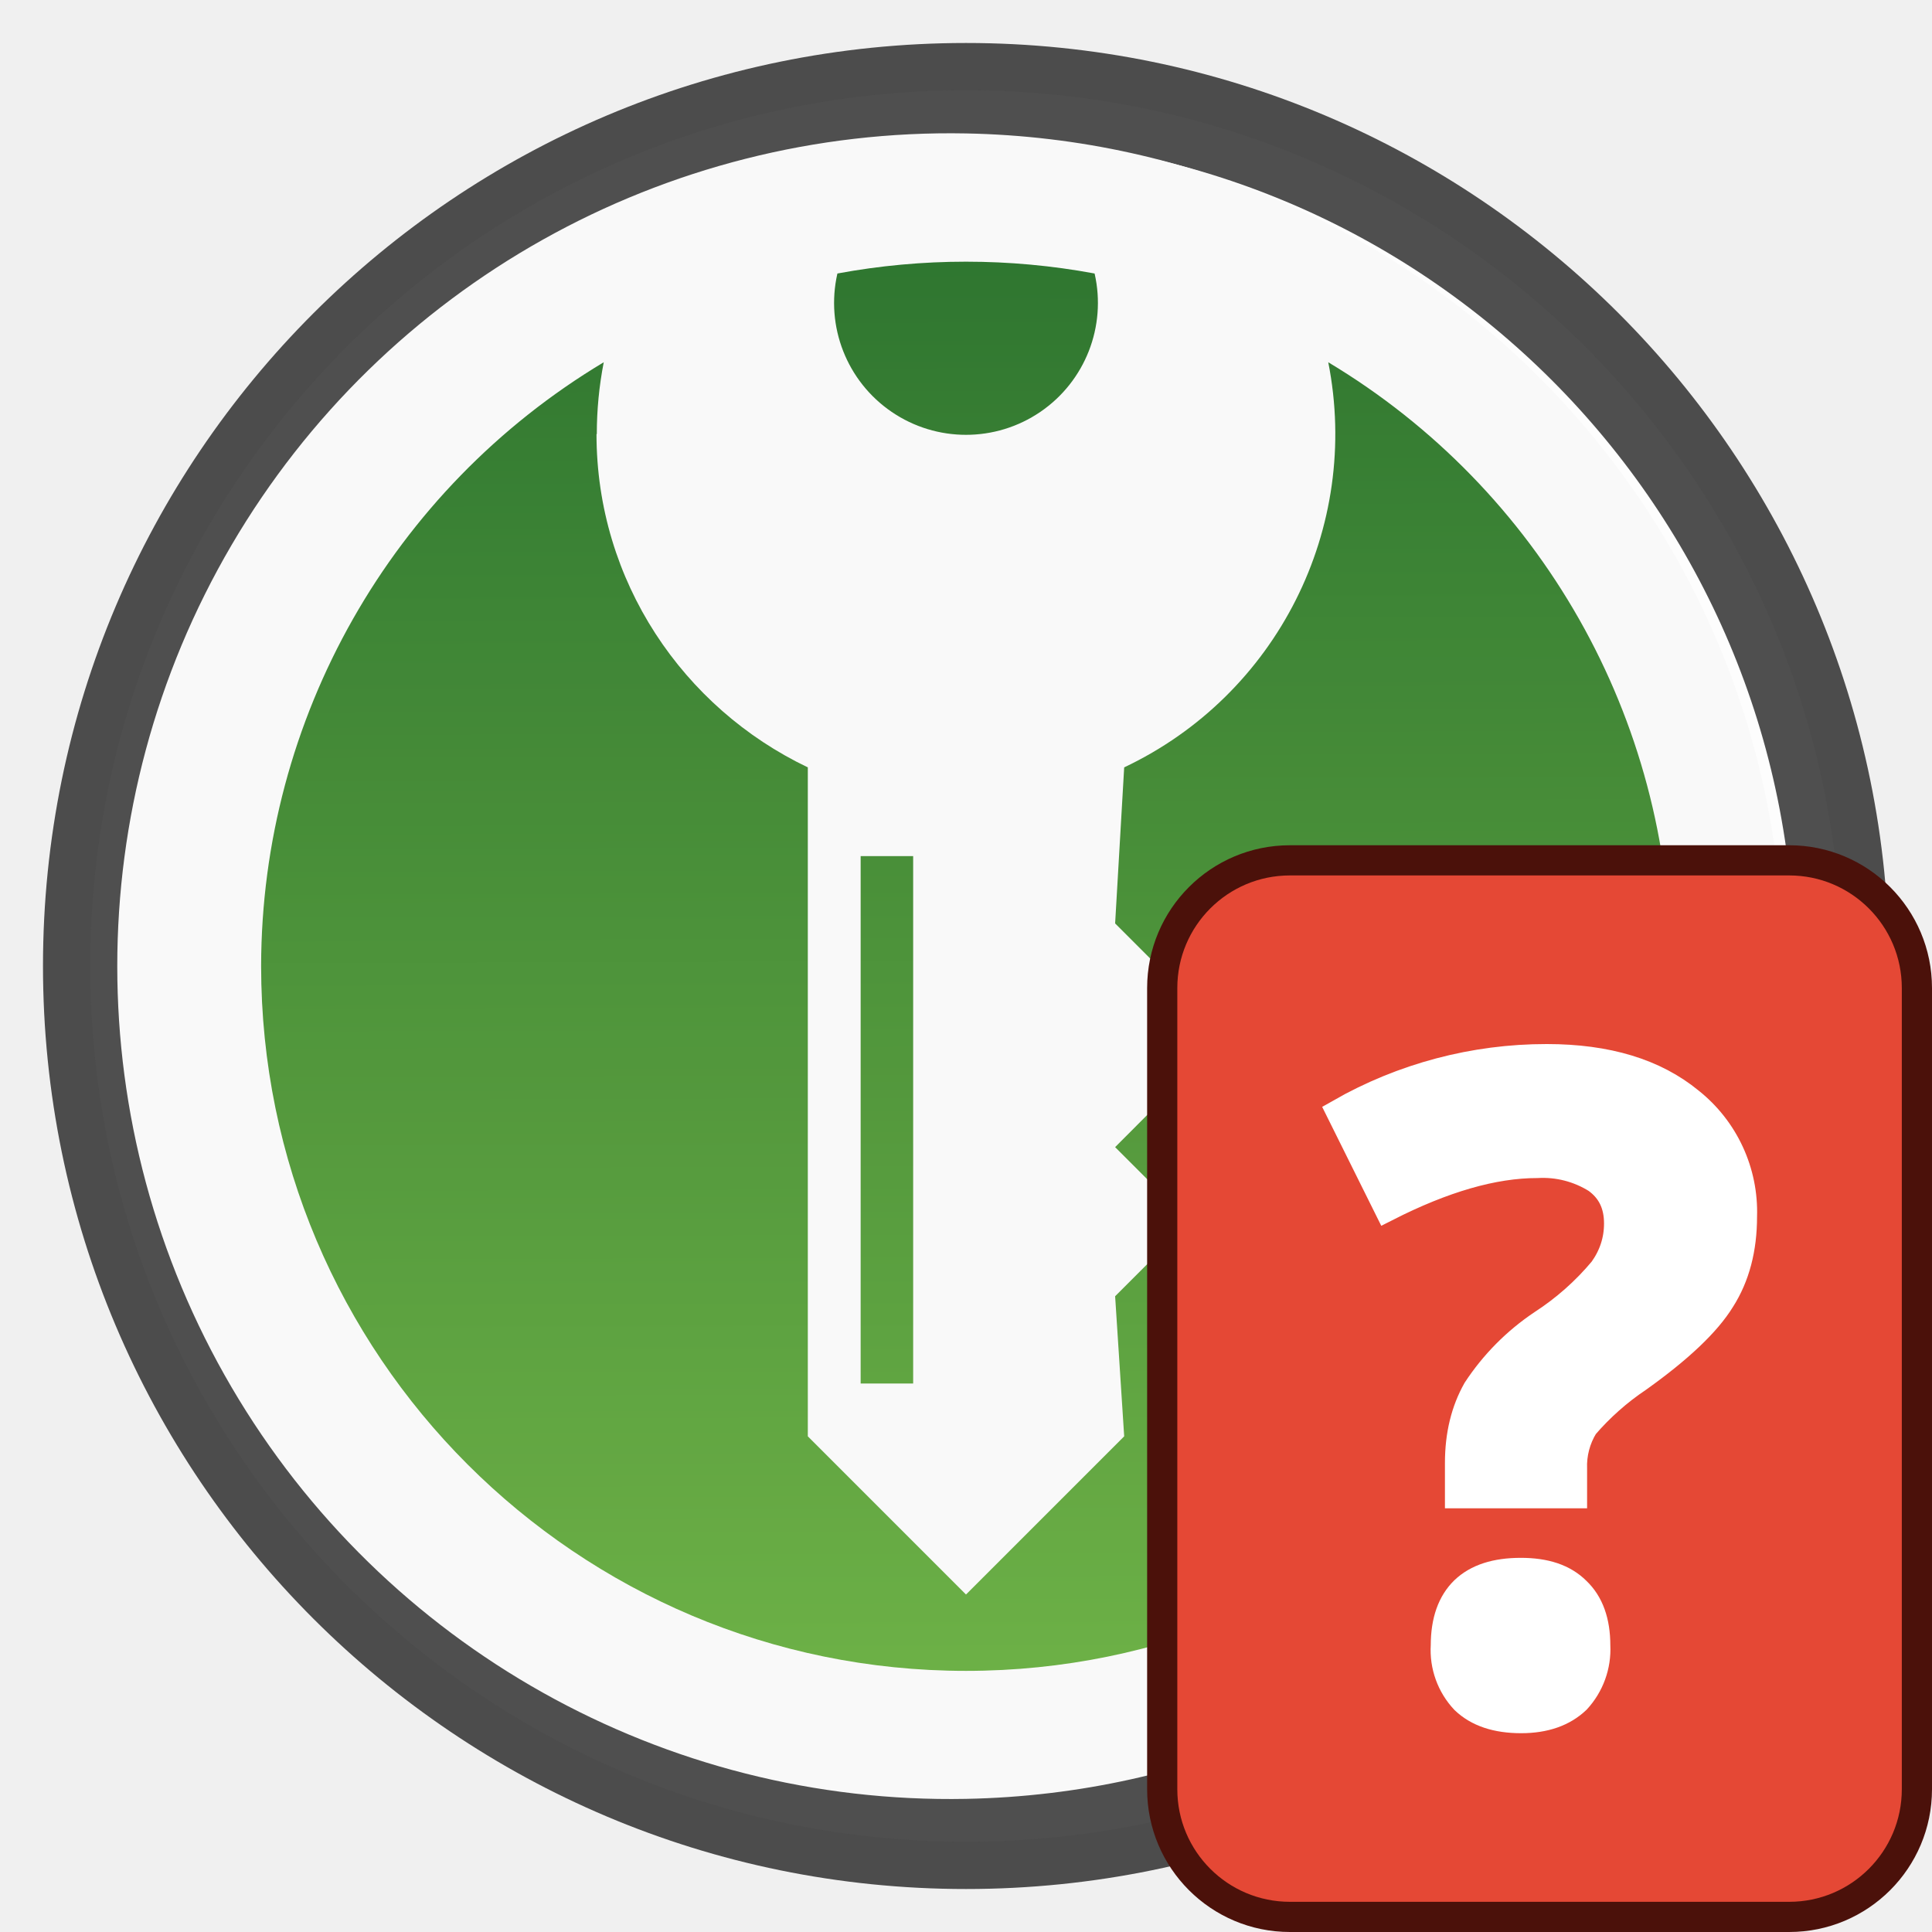
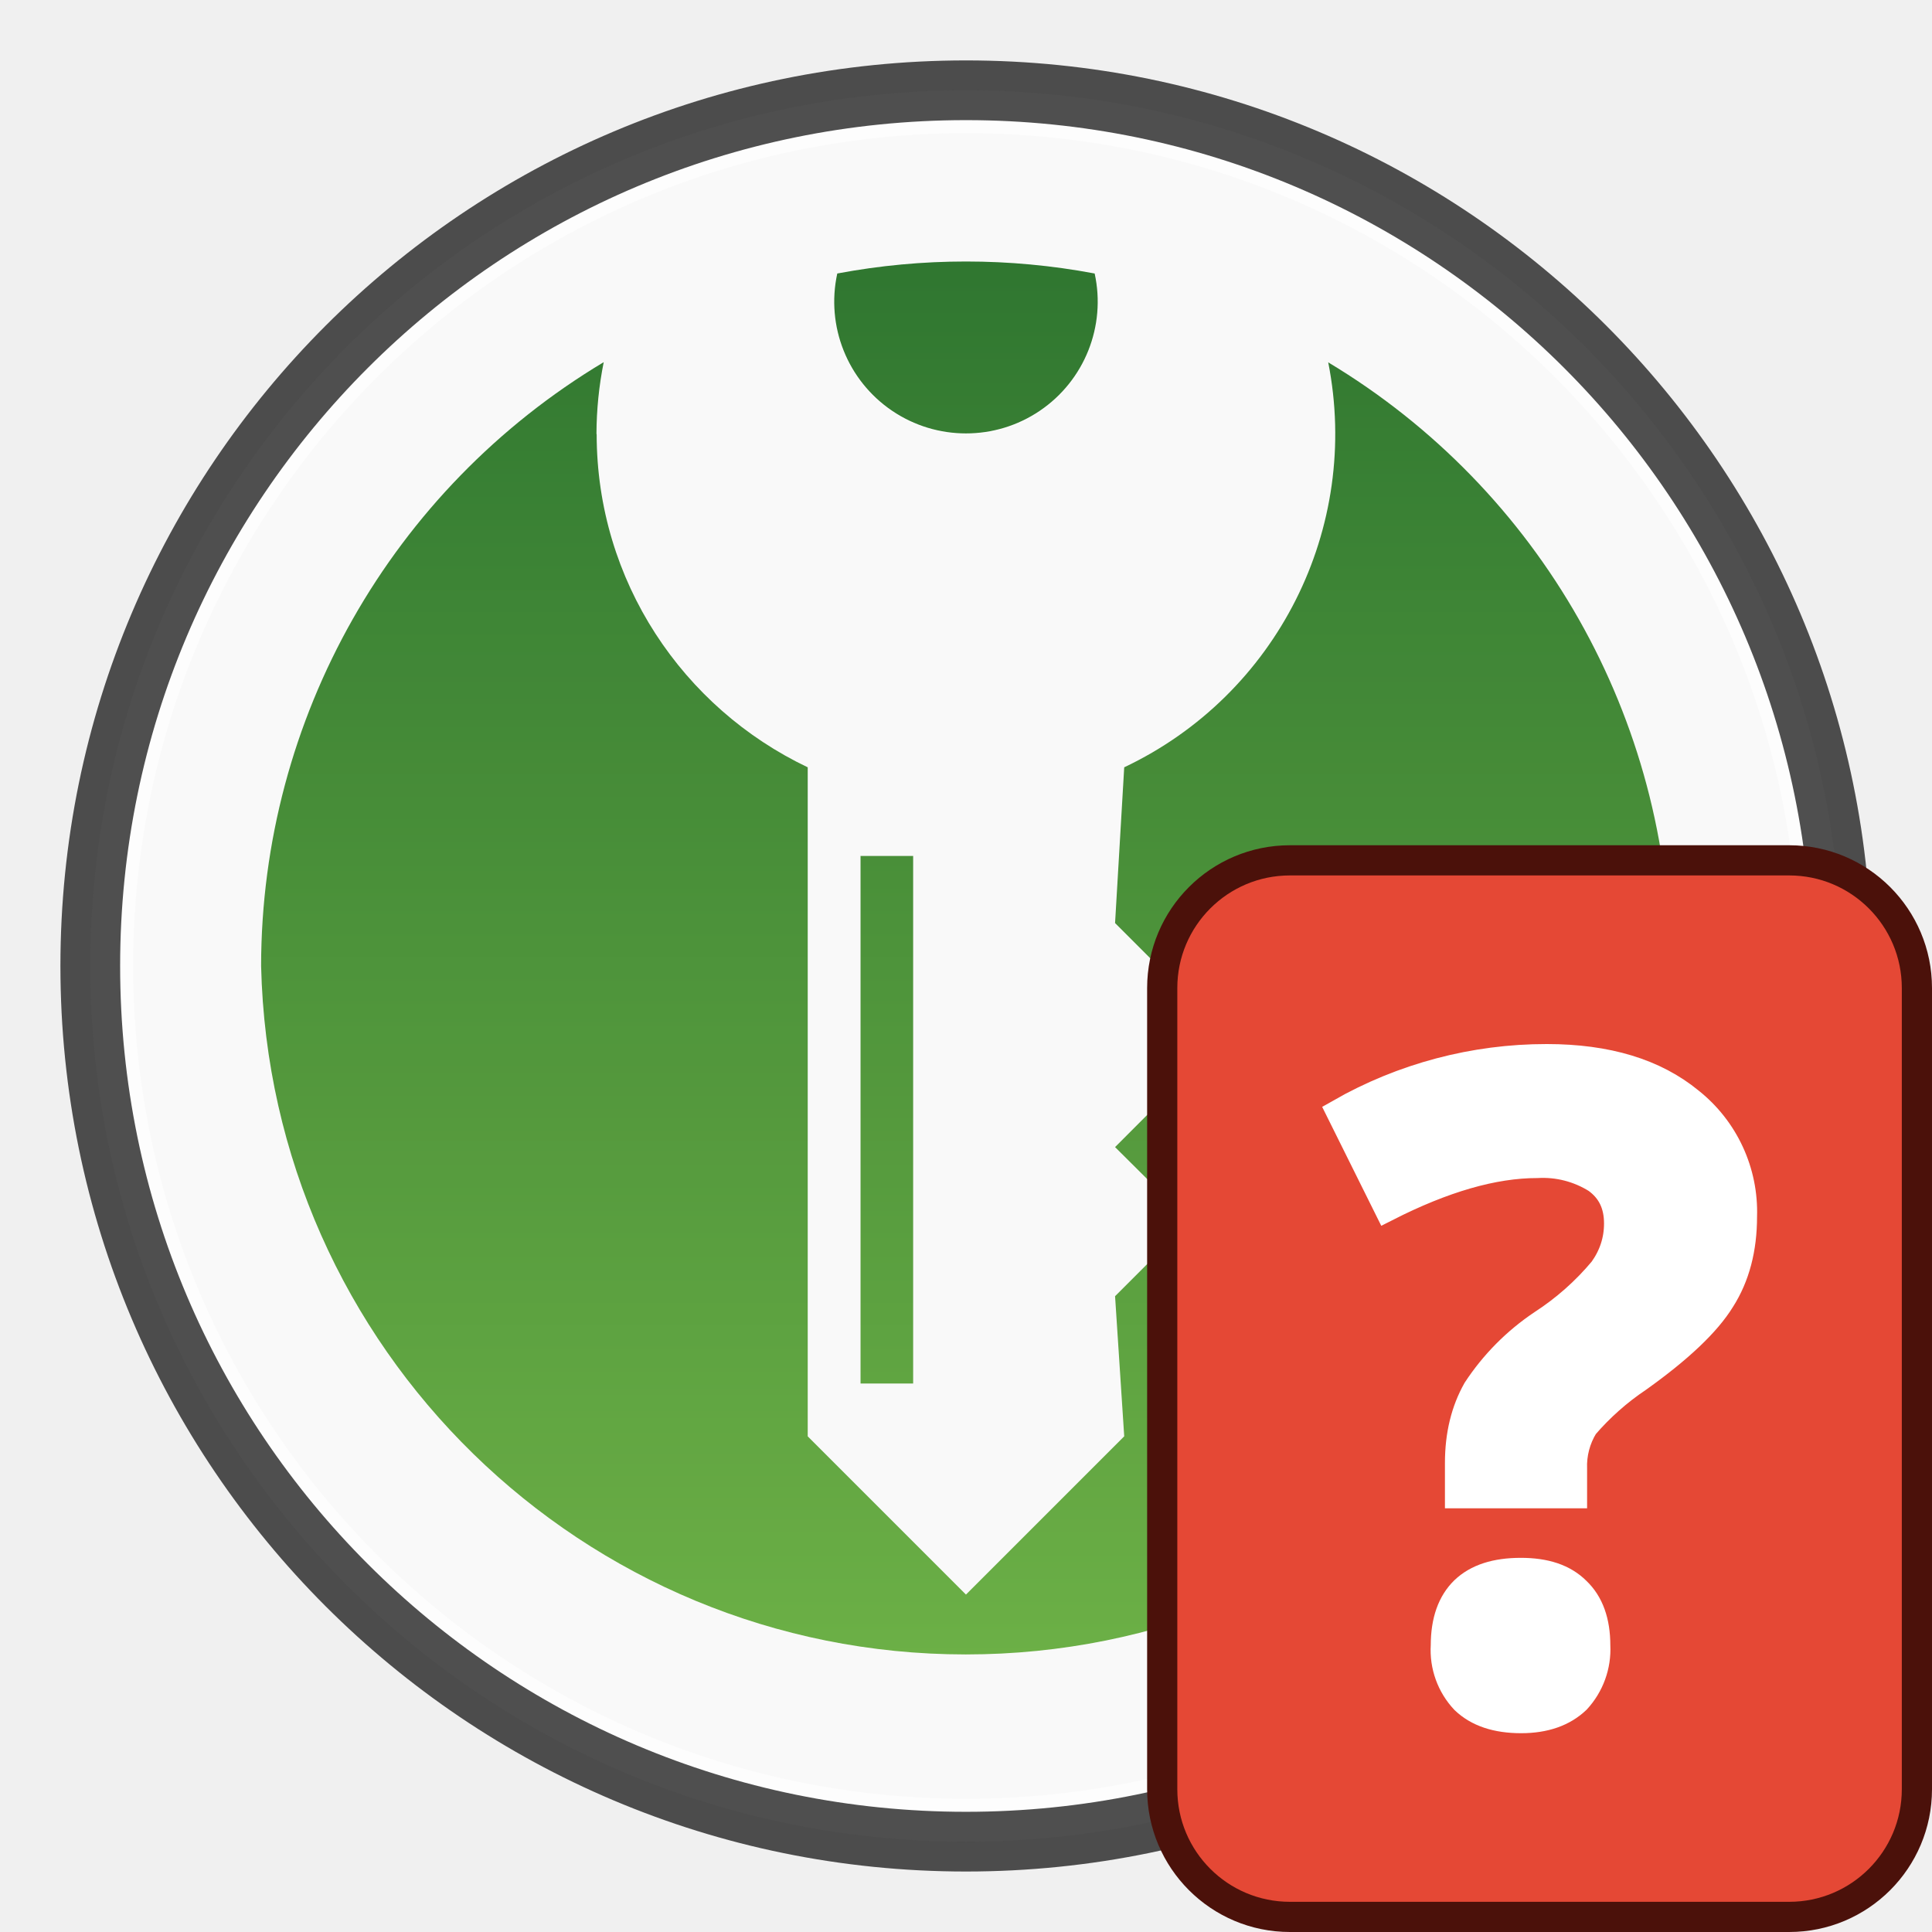
<svg xmlns="http://www.w3.org/2000/svg" xmlns:xlink="http://www.w3.org/1999/xlink" height="64" width="64" viewBox="0 0 64 64" xml:space="preserve">
  <defs>
    <linearGradient id="a">
      <stop offset="0" style="stop-color:#226e23;stop-opacity:1" />
      <stop offset="1" style="stop-color:#63ab3a;stop-opacity:1" />
    </linearGradient>
-     <linearGradient xlink:href="#a" id="b" x1="32.5" y1="8.79" x2="32.65" y2="54.87" gradientUnits="userSpaceOnUse" />
+     <linearGradient xlink:href="#a" id="b" x1="53.24" y1="12.75" x2="53.24" y2="86.36" gradientUnits="userSpaceOnUse" />
  </defs>
-   <g style="display:inline">
-     <circle r="29.01" style="opacity:.871;fill:#fff;fill-opacity:1;fill-rule:evenodd;stroke:#000;stroke-width:3.132;stroke-linecap:round;stroke-linejoin:round;stroke-miterlimit:4;stroke-dasharray:none;stroke-opacity:.784" cx="32" cy="32" />
-     <circle style="opacity:1;fill:none;fill-opacity:1;fill-rule:evenodd;stroke:none;stroke-width:1.5;stroke-linecap:round;stroke-linejoin:round;stroke-miterlimit:4;stroke-dasharray:none;stroke-opacity:1" cx="32" cy="32" r="26.73" />
-     <path style="opacity:1;fill:#f9f9f9;fill-opacity:1;fill-rule:evenodd;stroke:none;stroke-width:1.579;stroke-linecap:round;stroke-linejoin:round;stroke-miterlimit:4;stroke-dasharray:none;stroke-opacity:1" d="M32 4.42a27.59 27.59 0 1 0 0 55.17 27.59 27.59 0 0 0 0-55.17Zm0 4.23c1.43 0 2.86.15 4.26.41a4.37 4.37 0 1 1-8.52 0c1.4-.27 2.83-.4 4.26-.4ZM20 12a12.23 12.23 0 0 0 6.75 13.42v22.16L32 52.82l5.24-5.24-.3-4.64 2.47-2.47L36.94 38l3.7-3.71-3.7-3.7.3-5.17A12.22 12.22 0 0 0 44 12a23.35 23.35 0 0 1 11.35 20 23.35 23.35 0 0 1-46.7 0A23.35 23.35 0 0 1 20 12Zm8.5 16.36h1.75v17.47h-1.74V28.36z" />
-     <path style="opacity:.94;fill:url(#b);fill-opacity:1;fill-rule:nonzero;stroke:none;stroke-width:.505;stroke-linecap:round;stroke-linejoin:round;stroke-miterlimit:4;stroke-dasharray:none;stroke-opacity:1" d="M36.26 9.06a4.37 4.37 0 1 1-8.52 0 23.35 23.35 0 0 1 8.52 0zm-16.5 5.32c0 4.87 2.87 9.07 7 11.04v22.16L32 52.82l5.24-5.24-.3-4.64 2.47-2.47L36.94 38l3.7-3.71-3.7-3.7.3-5.17A12.22 12.22 0 0 0 44 12a23.35 23.35 0 0 1 11.35 20 23.35 23.35 0 0 1-46.7 0A23.35 23.35 0 0 1 20 12a12.4 12.4 0 0 0-.23 2.38zm8.74 13.98h1.75v17.47h-1.74V28.36z" />
+   <g transform="translate(.42 .42) scale(.63158)" style="display:inline">
+     <circle r="45.93" style="opacity:.871;fill:#fff;fill-opacity:1;fill-rule:evenodd;stroke:#000;stroke-width:3.132;stroke-linecap:round;stroke-linejoin:round;stroke-miterlimit:4;stroke-dasharray:none;stroke-opacity:.784" cx="50" cy="50" />
+     <circle style="opacity:1;fill:none;fill-opacity:1;fill-rule:evenodd;stroke:none;stroke-width:1.5;stroke-linecap:round;stroke-linejoin:round;stroke-miterlimit:4;stroke-dasharray:none;stroke-opacity:1" cx="50" cy="50" r="42.32" />
+     <path style="opacity:1;fill:#f9f9f9;fill-opacity:1;fill-rule:evenodd;stroke:none;stroke-width:2.5;stroke-linecap:round;stroke-linejoin:round;stroke-miterlimit:4;stroke-dasharray:none;stroke-opacity:1" d="M50 6.32A43.68 43.68 0 0 0 6.32 50 43.68 43.68 0 0 0 50 93.68 43.68 43.68 0 0 0 93.68 50 43.68 43.68 0 0 0 50 6.32Zm0 6.72c2.26 0 4.52.22 6.75.64a6.92 6.92 0 1 1-13.5 0c2.23-.42 4.49-.64 6.75-.64Zm-19 5.3a19.36 19.36 0 0 0 10.7 21.24v35.09l8.3 8.3 8.3-8.3-.48-7.35 3.92-3.92-3.92-3.9 5.87-5.88-5.87-5.87.48-8.17A19.35 19.35 0 0 0 69 18.34 36.97 36.97 0 0 1 86.95 50a36.97 36.97 0 0 1-73.92 0c.01-12.98 6.83-25 17.97-31.67Zm13.46 25.9h2.77V71.9h-2.76V44.23z" />
+     <path style="opacity:.94;fill:url(#b);fill-opacity:1;fill-rule:nonzero;stroke:none;stroke-width:.8;stroke-linecap:round;stroke-linejoin:round;stroke-miterlimit:4;stroke-dasharray:none;stroke-opacity:1" d="M56.75 13.68a6.91 6.91 0 1 1-13.5 0 36.48 36.48 0 0 1 13.5 0zM30.63 22.1c0 7.72 4.53 14.37 11.07 17.48v35.09l8.3 8.3 8.3-8.3-.48-7.35 3.92-3.92-3.92-3.9 5.87-5.88-5.87-5.87.48-8.17A19.35 19.35 0 0 0 69 18.34 36.97 36.97 0 0 1 86.95 50a36.97 36.97 0 0 1-73.92 0c.01-12.98 6.83-25 17.97-31.67a19.4 19.4 0 0 0-.38 3.77zm13.83 22.13h2.77V71.9h-2.76V44.24z" />
  </g>
-   <g style="display:inline;stroke-width:1;stroke:#34220a;stroke-opacity:1">
-     <g style="display:inline;stroke:#34220a;stroke-width:1;stroke-opacity:1" stroke="#0c0c0c" stroke-opacity=".8">
-       <rect x="34.5" y="22.82" width="24" height="34" ry="3.73" display="inline" fill="#e54835" stroke="none" style="display:inline;stroke:#4b110a;stroke-width:2;stroke-dasharray:none;stroke-opacity:1;paint-order:stroke fill markers" transform="translate(4.5 6.18)" />
-       <path d="M48.3 49.53v-1.07c0-.93.2-1.74.59-2.43a7.8 7.8 0 0 1 2.18-2.2 8.93 8.93 0 0 0 2-1.77c.33-.46.5-.97.5-1.53 0-.63-.23-1.1-.7-1.44a3.32 3.32 0 0 0-1.95-.5c-1.45 0-3.1.48-4.97 1.43l-1.58-3.18a13.83 13.83 0 0 1 6.87-1.82c2 0 3.58.48 4.75 1.44a4.7 4.7 0 0 1 1.78 3.84c0 1.07-.24 1.99-.73 2.76-.48.78-1.4 1.65-2.76 2.62a8.77 8.77 0 0 0-1.77 1.57 2.5 2.5 0 0 0-.37 1.41v.87zm-.47 4.98c0-.82.22-1.43.65-1.85.44-.42 1.07-.62 1.9-.62.81 0 1.43.2 1.87.64.44.42.66 1.03.66 1.83a2.5 2.5 0 0 1-.66 1.82c-.45.43-1.07.65-1.86.65-.82 0-1.45-.21-1.9-.64a2.45 2.45 0 0 1-.66-1.83Z" display="inline" fill="#fff" stroke="#fff" stroke-linecap="round" style="display:inline;stroke:#fff;stroke-width:.869;stroke-opacity:1" />
-     </g>
+   <g style="display:inline;stroke:#34220a;stroke-width:1;stroke-opacity:1" stroke="#0c0c0c" stroke-opacity=".8">
+     <rect x="34.5" y="22.82" width="24" height="34" ry="3.73" display="inline" fill="#e54835" stroke="none" style="display:inline;stroke:#4b110a;stroke-width:2;stroke-dasharray:none;stroke-opacity:1;paint-order:stroke fill markers" transform="translate(4.5 6.18)" />
+     <path d="M48.3 49.53v-1.07c0-.93.2-1.74.59-2.43a7.8 7.8 0 0 1 2.18-2.2 8.93 8.93 0 0 0 2-1.77c.33-.46.5-.97.5-1.53 0-.63-.23-1.1-.7-1.44a3.32 3.32 0 0 0-1.95-.5c-1.45 0-3.1.48-4.97 1.43l-1.58-3.18a13.83 13.83 0 0 1 6.87-1.82c2 0 3.58.48 4.75 1.44a4.7 4.7 0 0 1 1.78 3.84c0 1.07-.24 1.99-.73 2.76-.48.78-1.4 1.65-2.76 2.62a8.77 8.77 0 0 0-1.77 1.57 2.5 2.5 0 0 0-.37 1.41v.87zm-.47 4.98c0-.82.22-1.43.65-1.85.44-.42 1.07-.62 1.9-.62.81 0 1.43.2 1.87.64.44.42.66 1.03.66 1.83a2.5 2.5 0 0 1-.66 1.82c-.45.43-1.07.65-1.86.65-.82 0-1.45-.21-1.9-.64a2.45 2.45 0 0 1-.66-1.83Z" display="inline" fill="#fff" stroke="#fff" stroke-linecap="round" style="display:inline;stroke:#fff;stroke-width:.869;stroke-opacity:1" />
  </g>
</svg>
